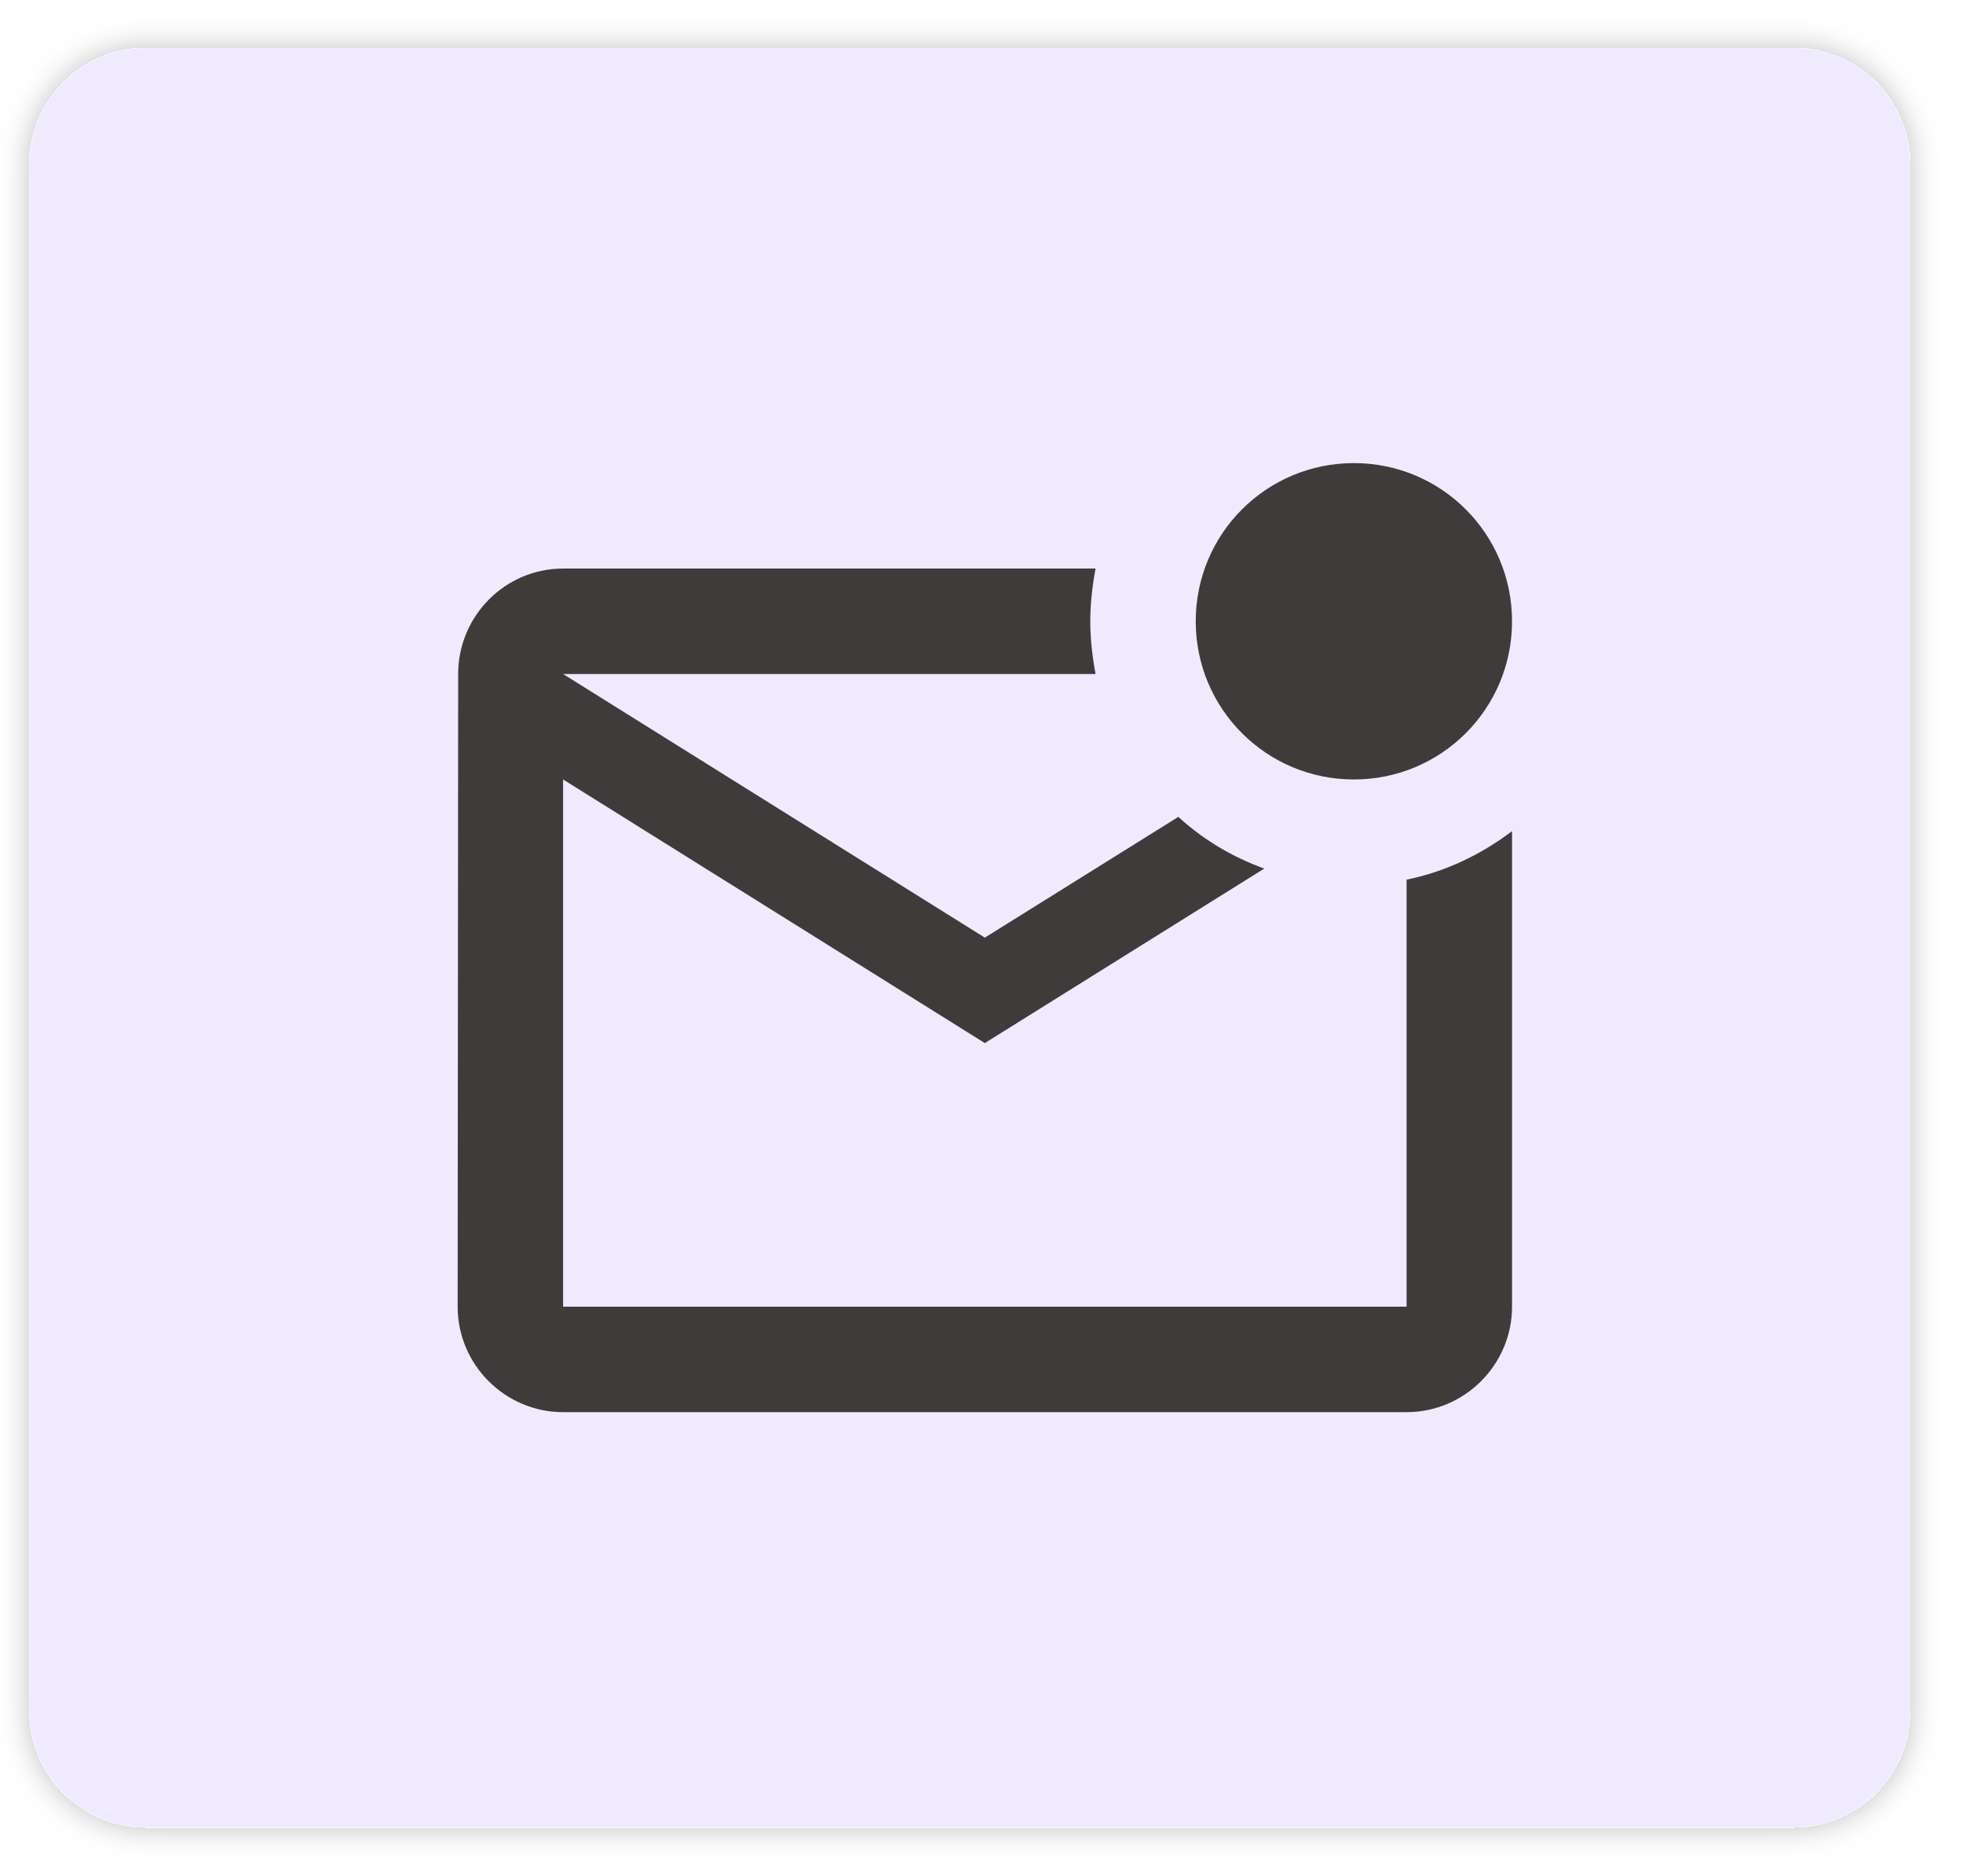
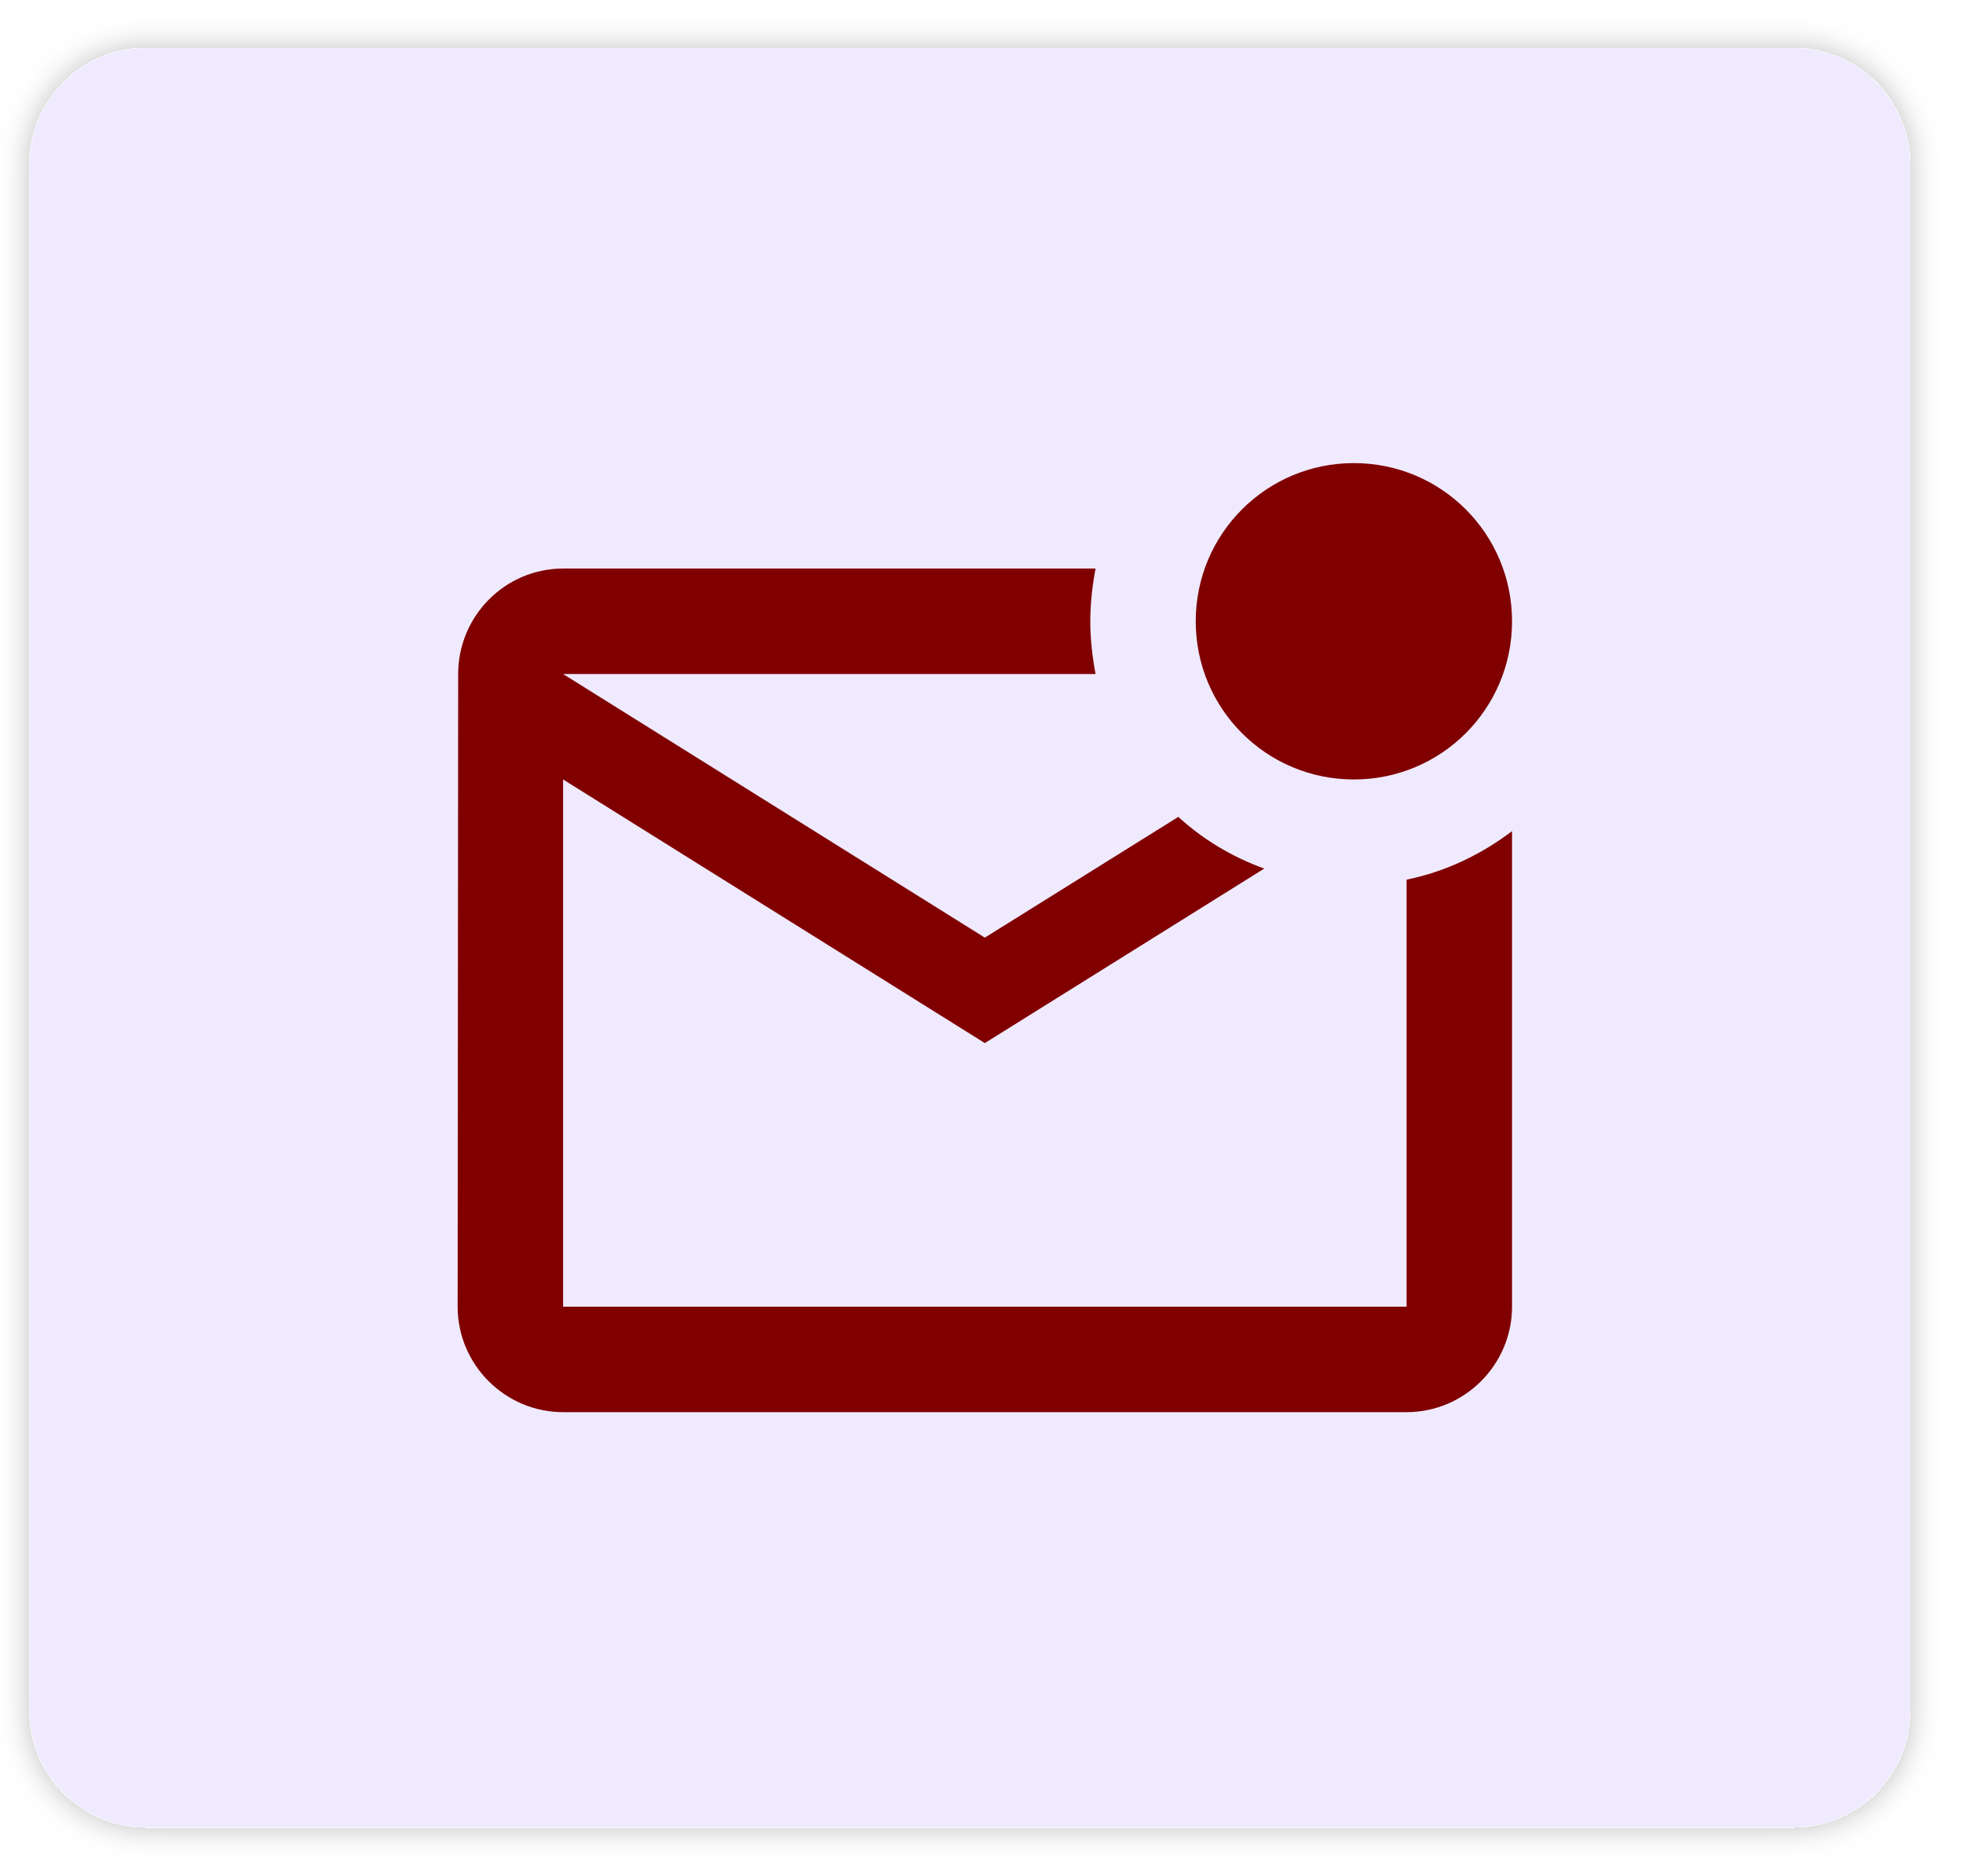
<svg xmlns="http://www.w3.org/2000/svg" width="67" height="64" viewBox="0 0 67 64" fill="none">
  <g filter="url(#filter0_d_31_878)">
    <rect x="1" y="1.635" width="64.2" height="60.73" rx="4" fill="#F0EAFF" />
    <rect x="1.25" y="1.885" width="63.7" height="60.23" rx="3.75" stroke-width="0.5" />
  </g>
-   <path d="M51.608 28.365V44.596C51.608 46.575 49.989 48.195 48.009 48.195H19.219C17.24 48.195 15.62 46.575 15.62 44.596L15.638 23.003C15.638 21.024 17.24 19.404 19.219 19.404H37.393C37.285 19.98 37.213 20.592 37.213 21.204C37.213 21.815 37.285 22.427 37.393 23.003H19.219L33.614 32L40.218 27.879C41.064 28.653 42.053 29.247 43.151 29.643L33.614 35.599L19.219 26.602V44.596H48.009V30.021C49.341 29.751 50.565 29.157 51.608 28.365ZM40.812 21.204C40.812 24.191 43.223 26.602 46.21 26.602C49.197 26.602 51.608 24.191 51.608 21.204C51.608 18.217 49.197 15.805 46.21 15.805C43.223 15.805 40.812 18.217 40.812 21.204Z" fill="#3E3B3B" />
+   <path d="M51.608 28.365V44.596C51.608 46.575 49.989 48.195 48.009 48.195H19.219C17.24 48.195 15.62 46.575 15.62 44.596L15.638 23.003C15.638 21.024 17.24 19.404 19.219 19.404H37.393C37.285 19.98 37.213 20.592 37.213 21.204C37.213 21.815 37.285 22.427 37.393 23.003H19.219L33.614 32L40.218 27.879C41.064 28.653 42.053 29.247 43.151 29.643L33.614 35.599L19.219 26.602V44.596H48.009V30.021C49.341 29.751 50.565 29.157 51.608 28.365ZM40.812 21.204C40.812 24.191 43.223 26.602 46.21 26.602C49.197 26.602 51.608 24.191 51.608 21.204C51.608 18.217 49.197 15.805 46.21 15.805C43.223 15.805 40.812 18.217 40.812 21.204Z" fill="#800000" />
  <defs>
    <filter id="filter0_d_31_878" x="0" y="0.635" width="66.2" height="62.73" filterUnits="userSpaceOnUse" color-interpolation-filters="sRGB">
      <feFlood flood-opacity="0" result="BackgroundImageFix" />
      <feColorMatrix in="SourceAlpha" type="matrix" values="0 0 0 0 0 0 0 0 0 0 0 0 0 0 0 0 0 0 127 0" result="hardAlpha" />
      <feOffset />
      <feGaussianBlur stdDeviation="0.5" />
      <feComposite in2="hardAlpha" operator="out" />
      <feColorMatrix type="matrix" values="0 0 0 0 0 0 0 0 0 0 0 0 0 0 0 0 0 0 0.25 0" />
      <feBlend mode="normal" in2="BackgroundImageFix" result="effect1_dropShadow_31_878" />
      <feBlend mode="normal" in="SourceGraphic" in2="effect1_dropShadow_31_878" result="shape" />
    </filter>
    <linearGradient id="paint0_linear_31_878" x1="59.995" y1="1.635" x2="32.233" y2="37.205" gradientUnits="userSpaceOnUse">
      <stop stop-color="#0675EB" />
      <stop offset="1" stop-color="white" stop-opacity="0" />
    </linearGradient>
  </defs>
</svg>
